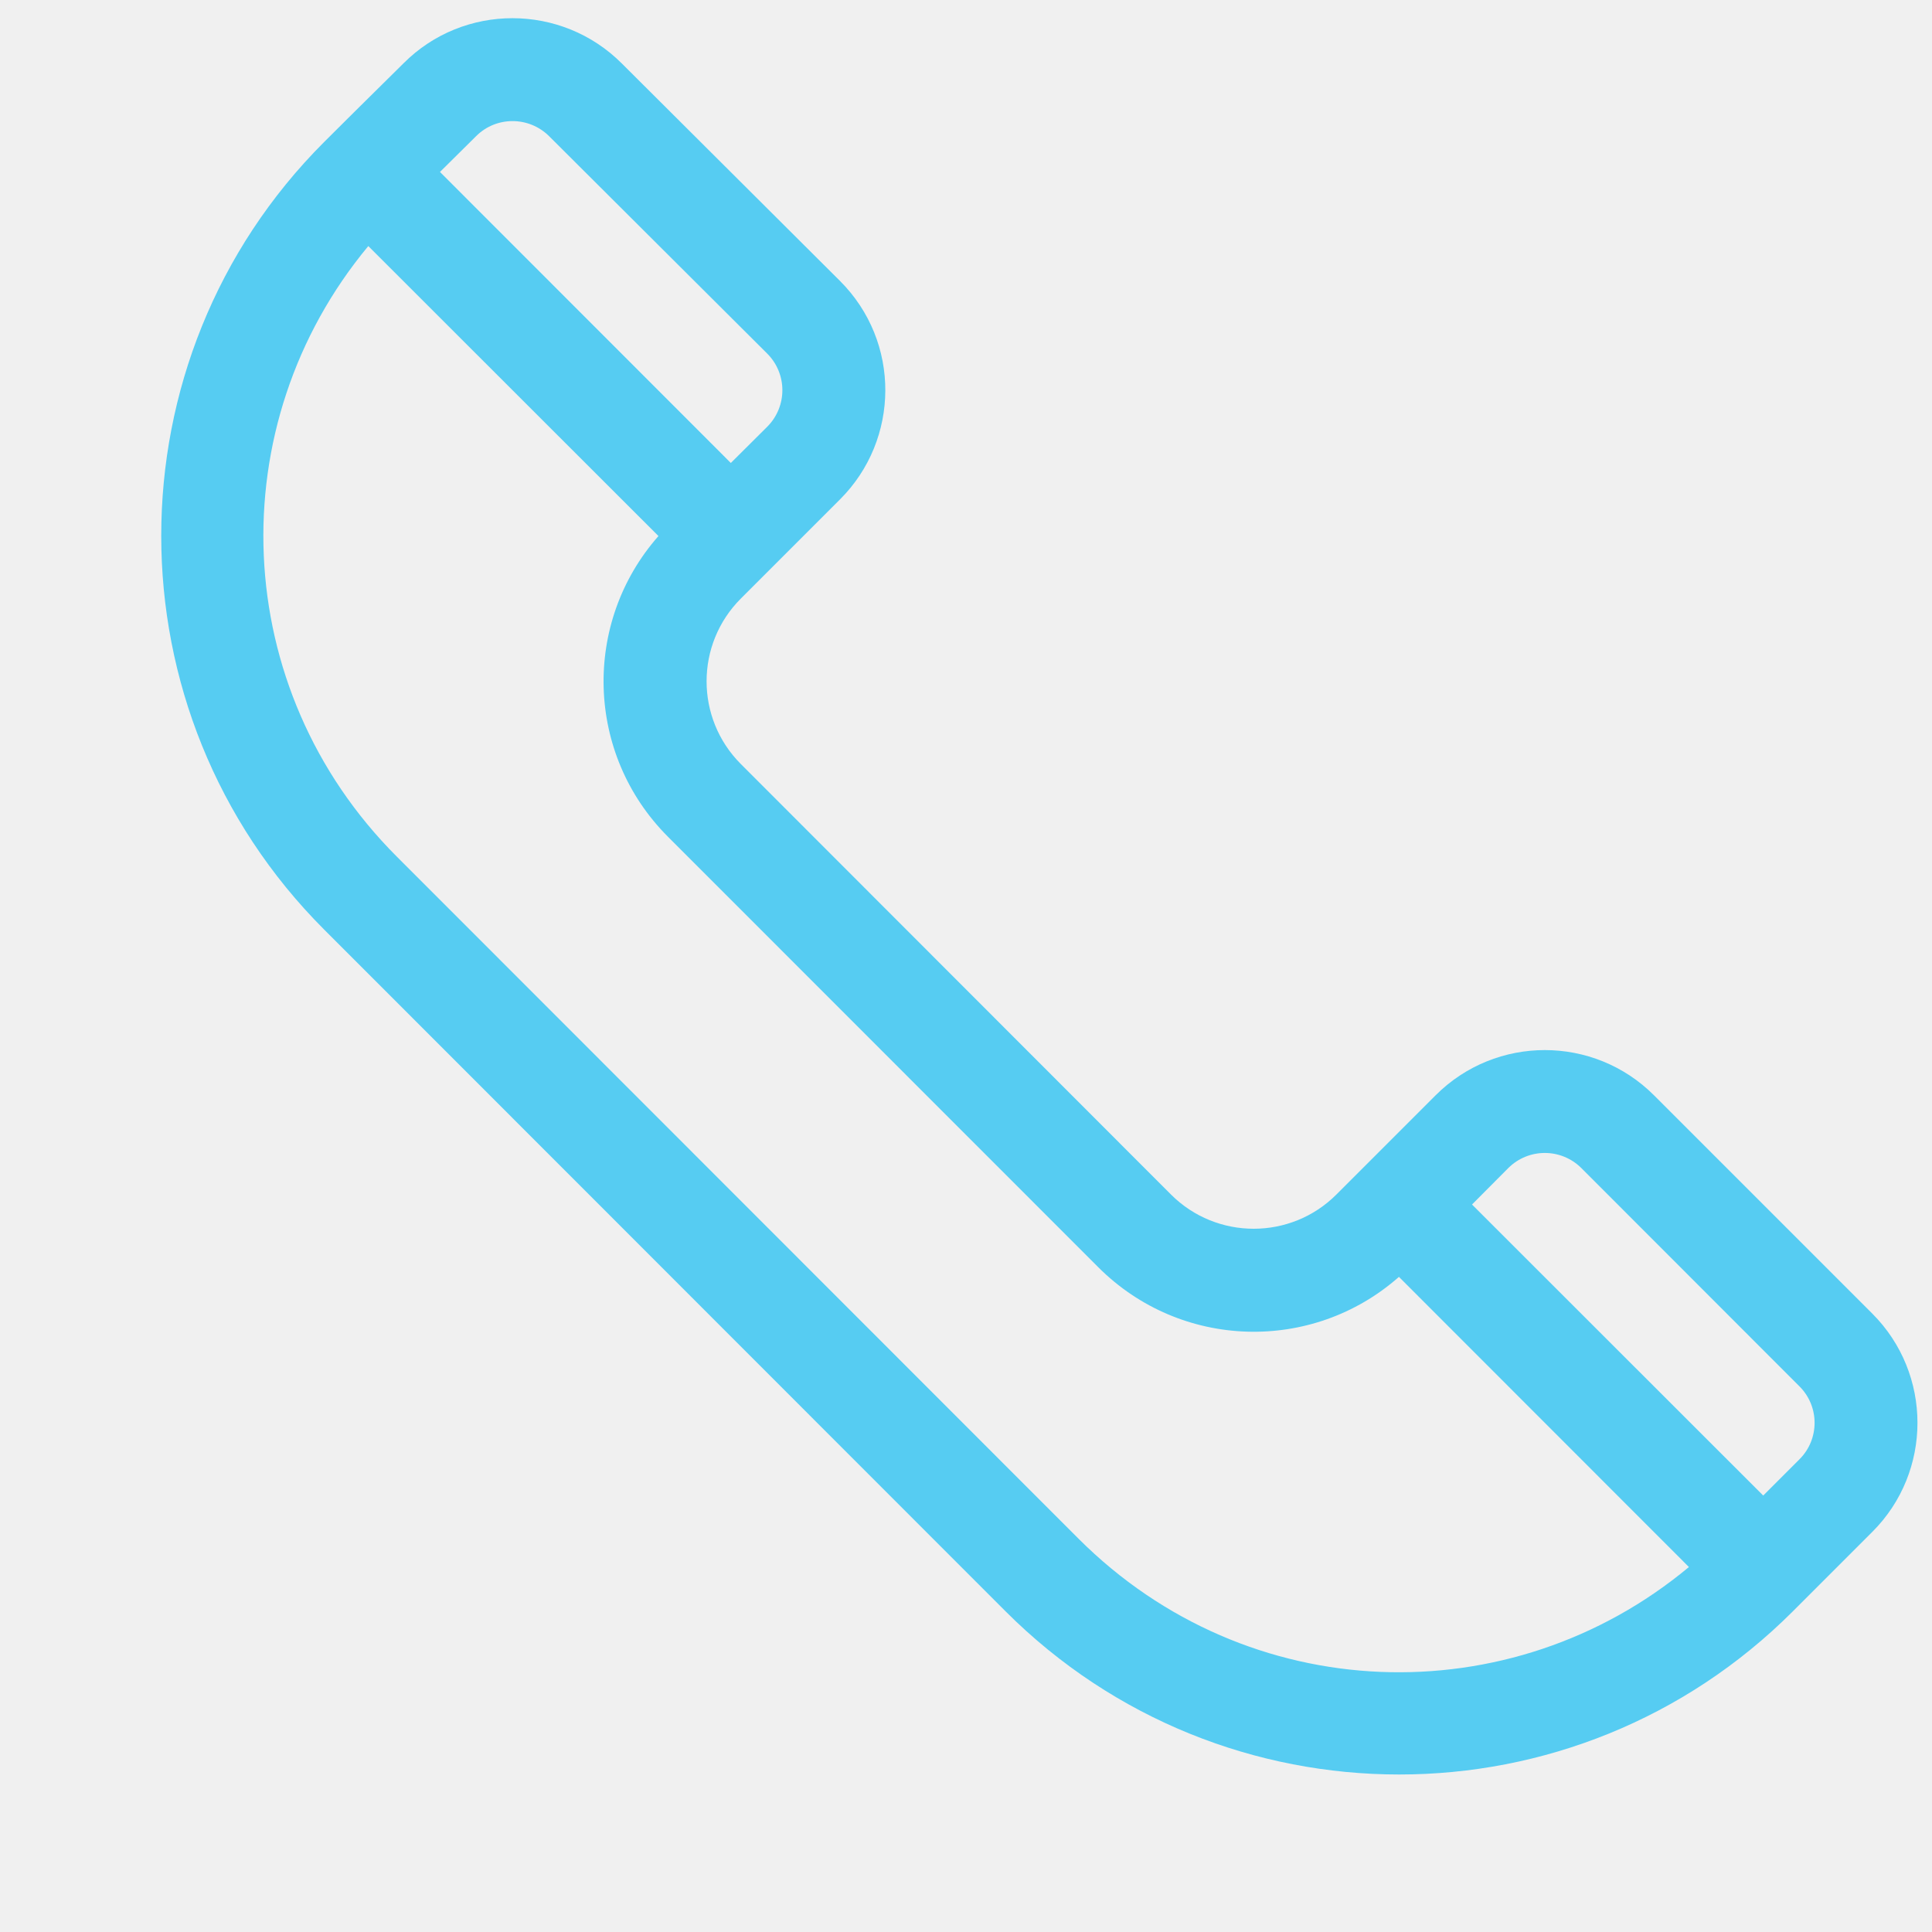
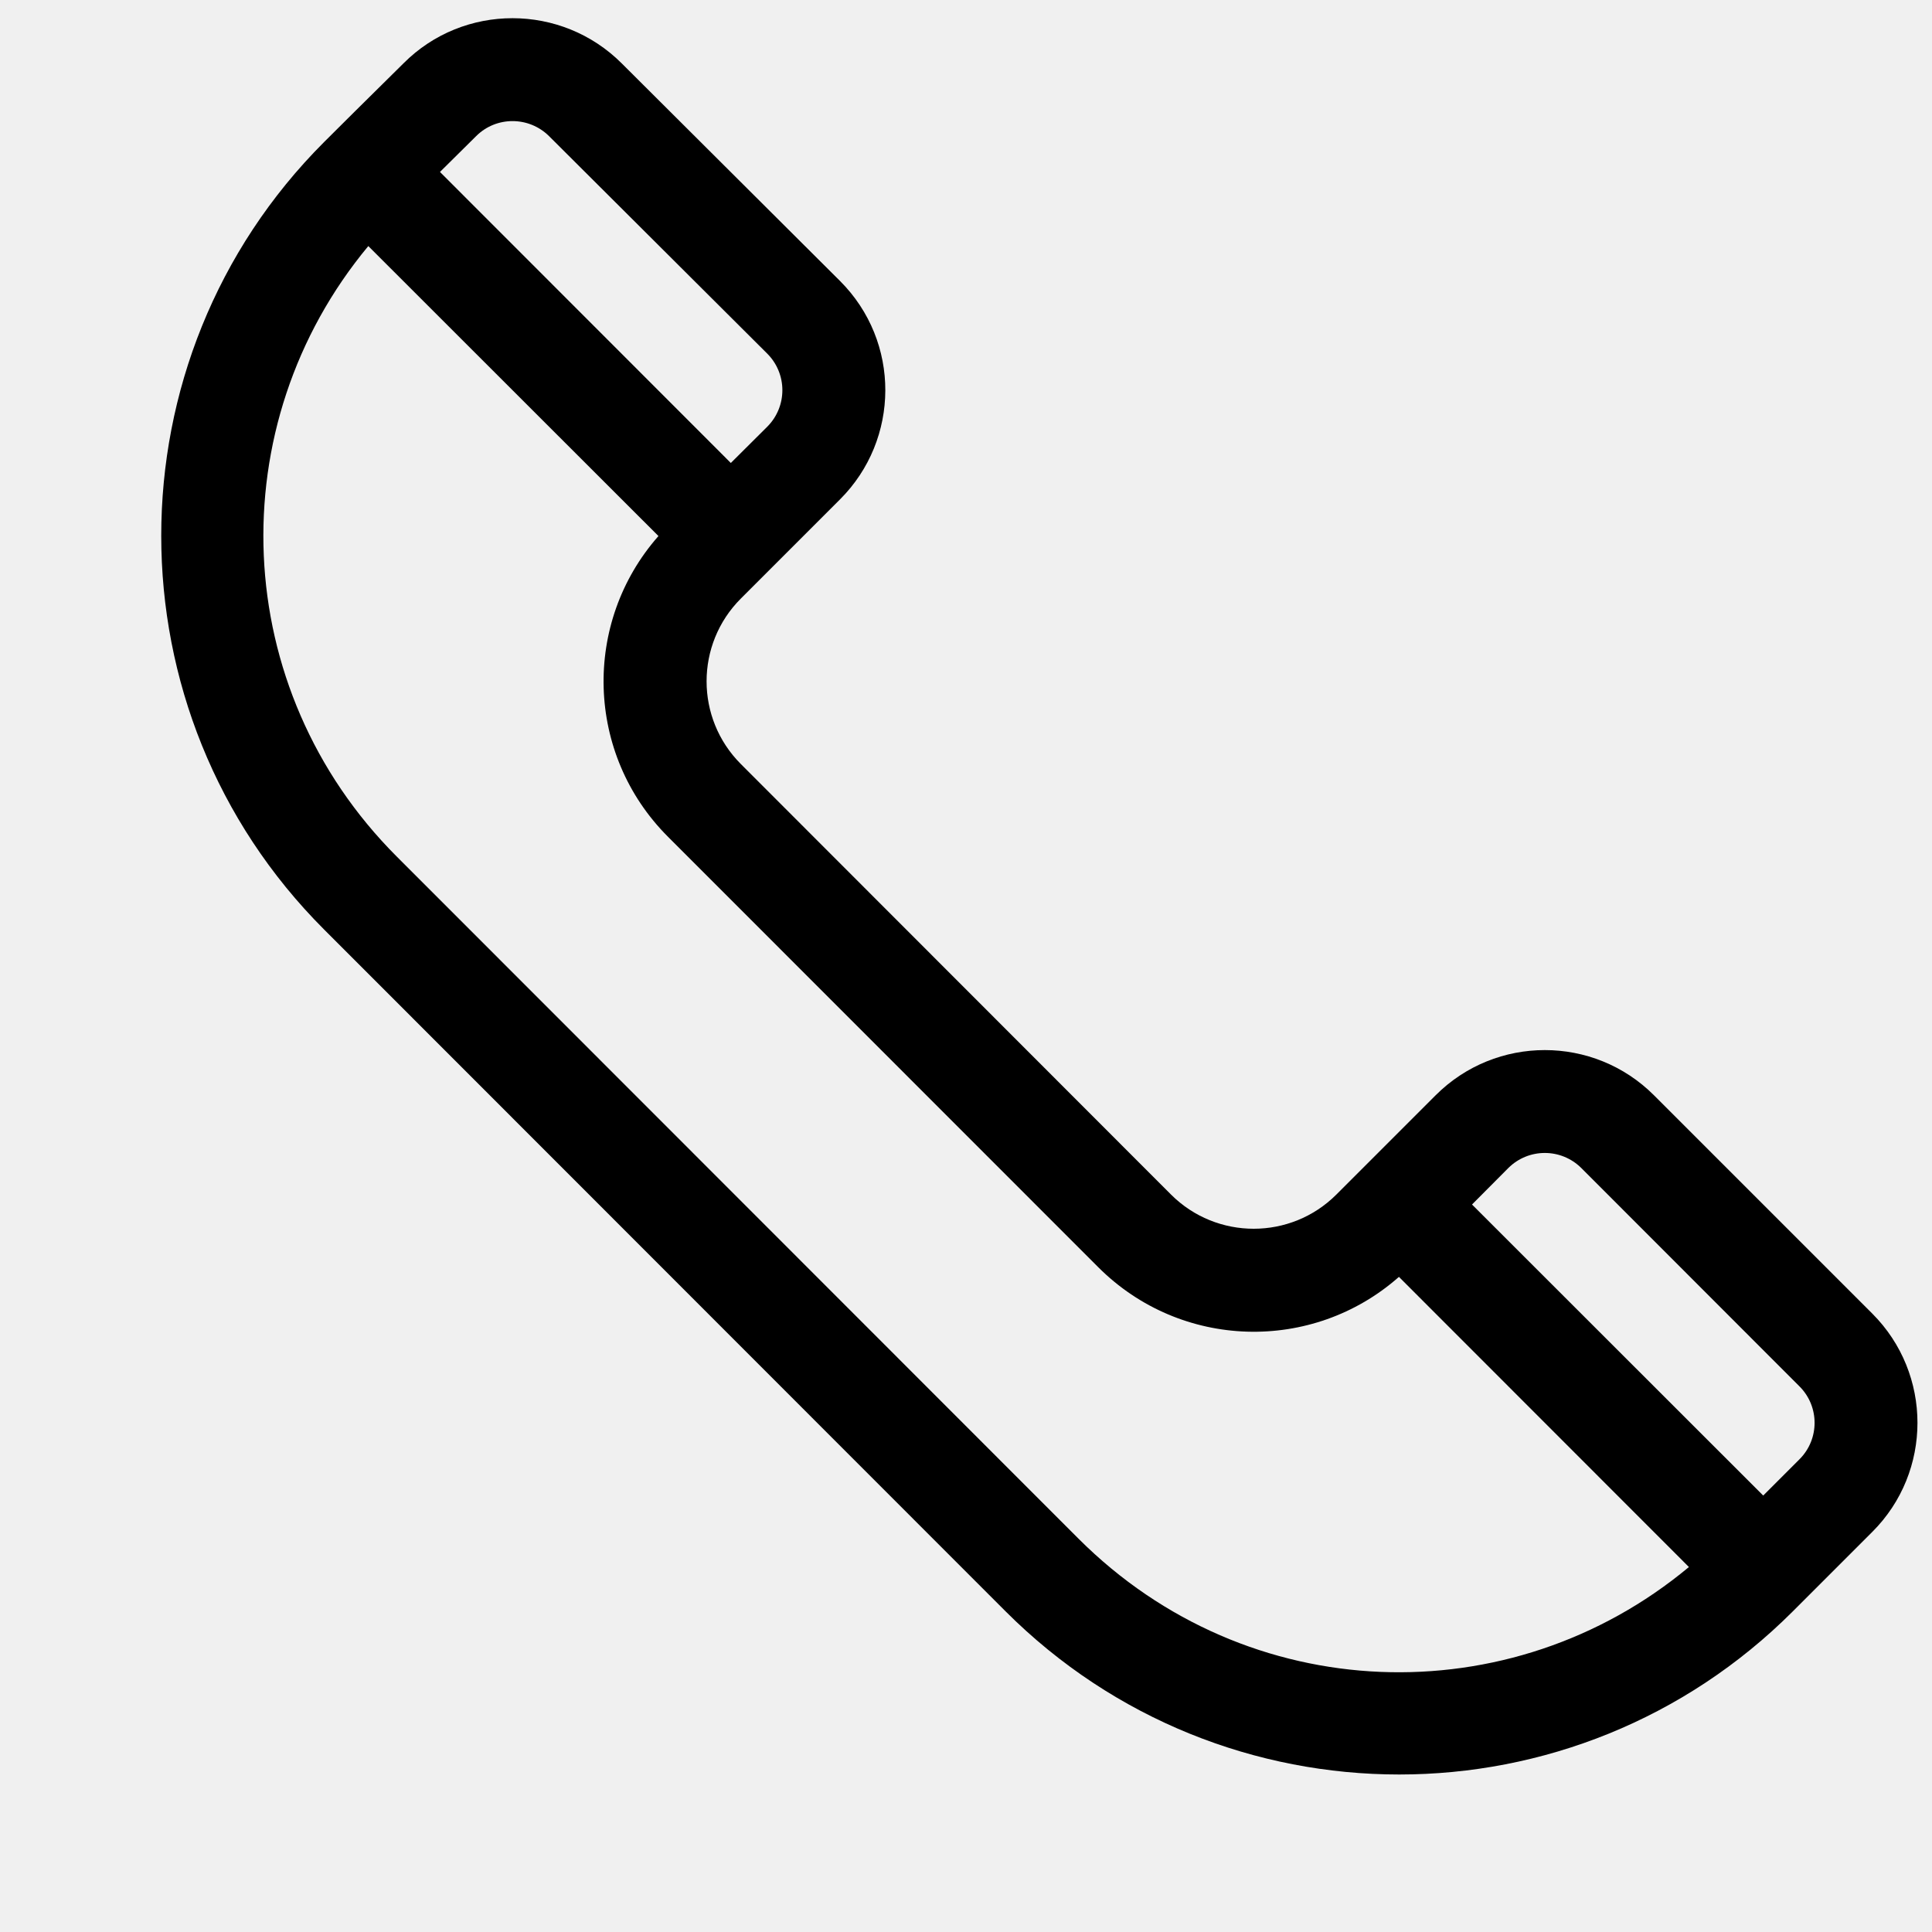
<svg xmlns="http://www.w3.org/2000/svg" width="11" height="11" viewBox="0 0 11 11" fill="none">
  <g clip-path="url(#clip0)">
-     <path d="M10.66 7.479L9.417 6.236C9.074 5.893 8.517 5.893 8.174 6.236L7.609 6.801C7.349 7.061 6.927 7.061 6.667 6.801L4.218 4.35C3.958 4.09 3.958 3.668 4.218 3.408C4.309 3.317 4.57 3.056 4.783 2.843C5.124 2.502 5.129 1.946 4.783 1.6L3.54 0.361C3.197 0.018 2.639 0.018 2.298 0.36C2.042 0.613 1.959 0.695 1.845 0.809C0.609 2.045 0.609 4.056 1.845 5.292L5.725 9.174C6.964 10.413 8.969 10.413 10.208 9.174L10.66 8.722C11.003 8.38 11.003 7.822 10.66 7.479ZM2.711 0.775C2.825 0.661 3.011 0.661 3.126 0.775L4.369 2.014C4.483 2.129 4.483 2.314 4.369 2.429L4.161 2.636L2.505 0.979L2.711 0.775ZM6.14 8.76L2.259 4.877C1.303 3.921 1.25 2.42 2.097 1.401L3.749 3.052C3.315 3.544 3.333 4.294 3.803 4.764L6.253 7.215C6.253 7.215 6.253 7.215 6.253 7.215C6.723 7.685 7.472 7.705 7.965 7.27L9.616 8.922C8.601 9.767 7.103 9.723 6.14 8.76ZM10.246 8.308L10.039 8.515L8.381 6.858L8.588 6.65C8.703 6.536 8.888 6.536 9.003 6.65L10.246 7.894C10.36 8.008 10.36 8.194 10.246 8.308Z" fill="#56CCF2" />
+     <path d="M10.66 7.479L9.417 6.236C9.074 5.893 8.517 5.893 8.174 6.236L7.609 6.801C7.349 7.061 6.927 7.061 6.667 6.801L4.218 4.35C3.958 4.09 3.958 3.668 4.218 3.408C4.309 3.317 4.57 3.056 4.783 2.843C5.124 2.502 5.129 1.946 4.783 1.6L3.54 0.361C3.197 0.018 2.639 0.018 2.298 0.36C2.042 0.613 1.959 0.695 1.845 0.809C0.609 2.045 0.609 4.056 1.845 5.292L5.725 9.174C6.964 10.413 8.969 10.413 10.208 9.174L10.66 8.722C11.003 8.38 11.003 7.822 10.66 7.479ZM2.711 0.775C2.825 0.661 3.011 0.661 3.126 0.775L4.369 2.014C4.483 2.129 4.483 2.314 4.369 2.429L4.161 2.636L2.505 0.979L2.711 0.775ZM6.14 8.76L2.259 4.877C1.303 3.921 1.25 2.42 2.097 1.401L3.749 3.052C3.315 3.544 3.333 4.294 3.803 4.764L6.253 7.215C6.253 7.215 6.253 7.215 6.253 7.215C6.723 7.685 7.472 7.705 7.965 7.27L9.616 8.922C8.601 9.767 7.103 9.723 6.14 8.76ZM10.246 8.308L10.039 8.515L8.381 6.858L8.588 6.65C8.703 6.536 8.888 6.536 9.003 6.65L10.246 7.894C10.36 8.008 10.36 8.194 10.246 8.308Z" fill="#000" />
  </g>
  <defs>
    <clipPath id="clip0">
      <rect width="10" height="10" fill="white" transform="translate(0.91748 0.103546)" />
    </clipPath>
  </defs>
</svg>
